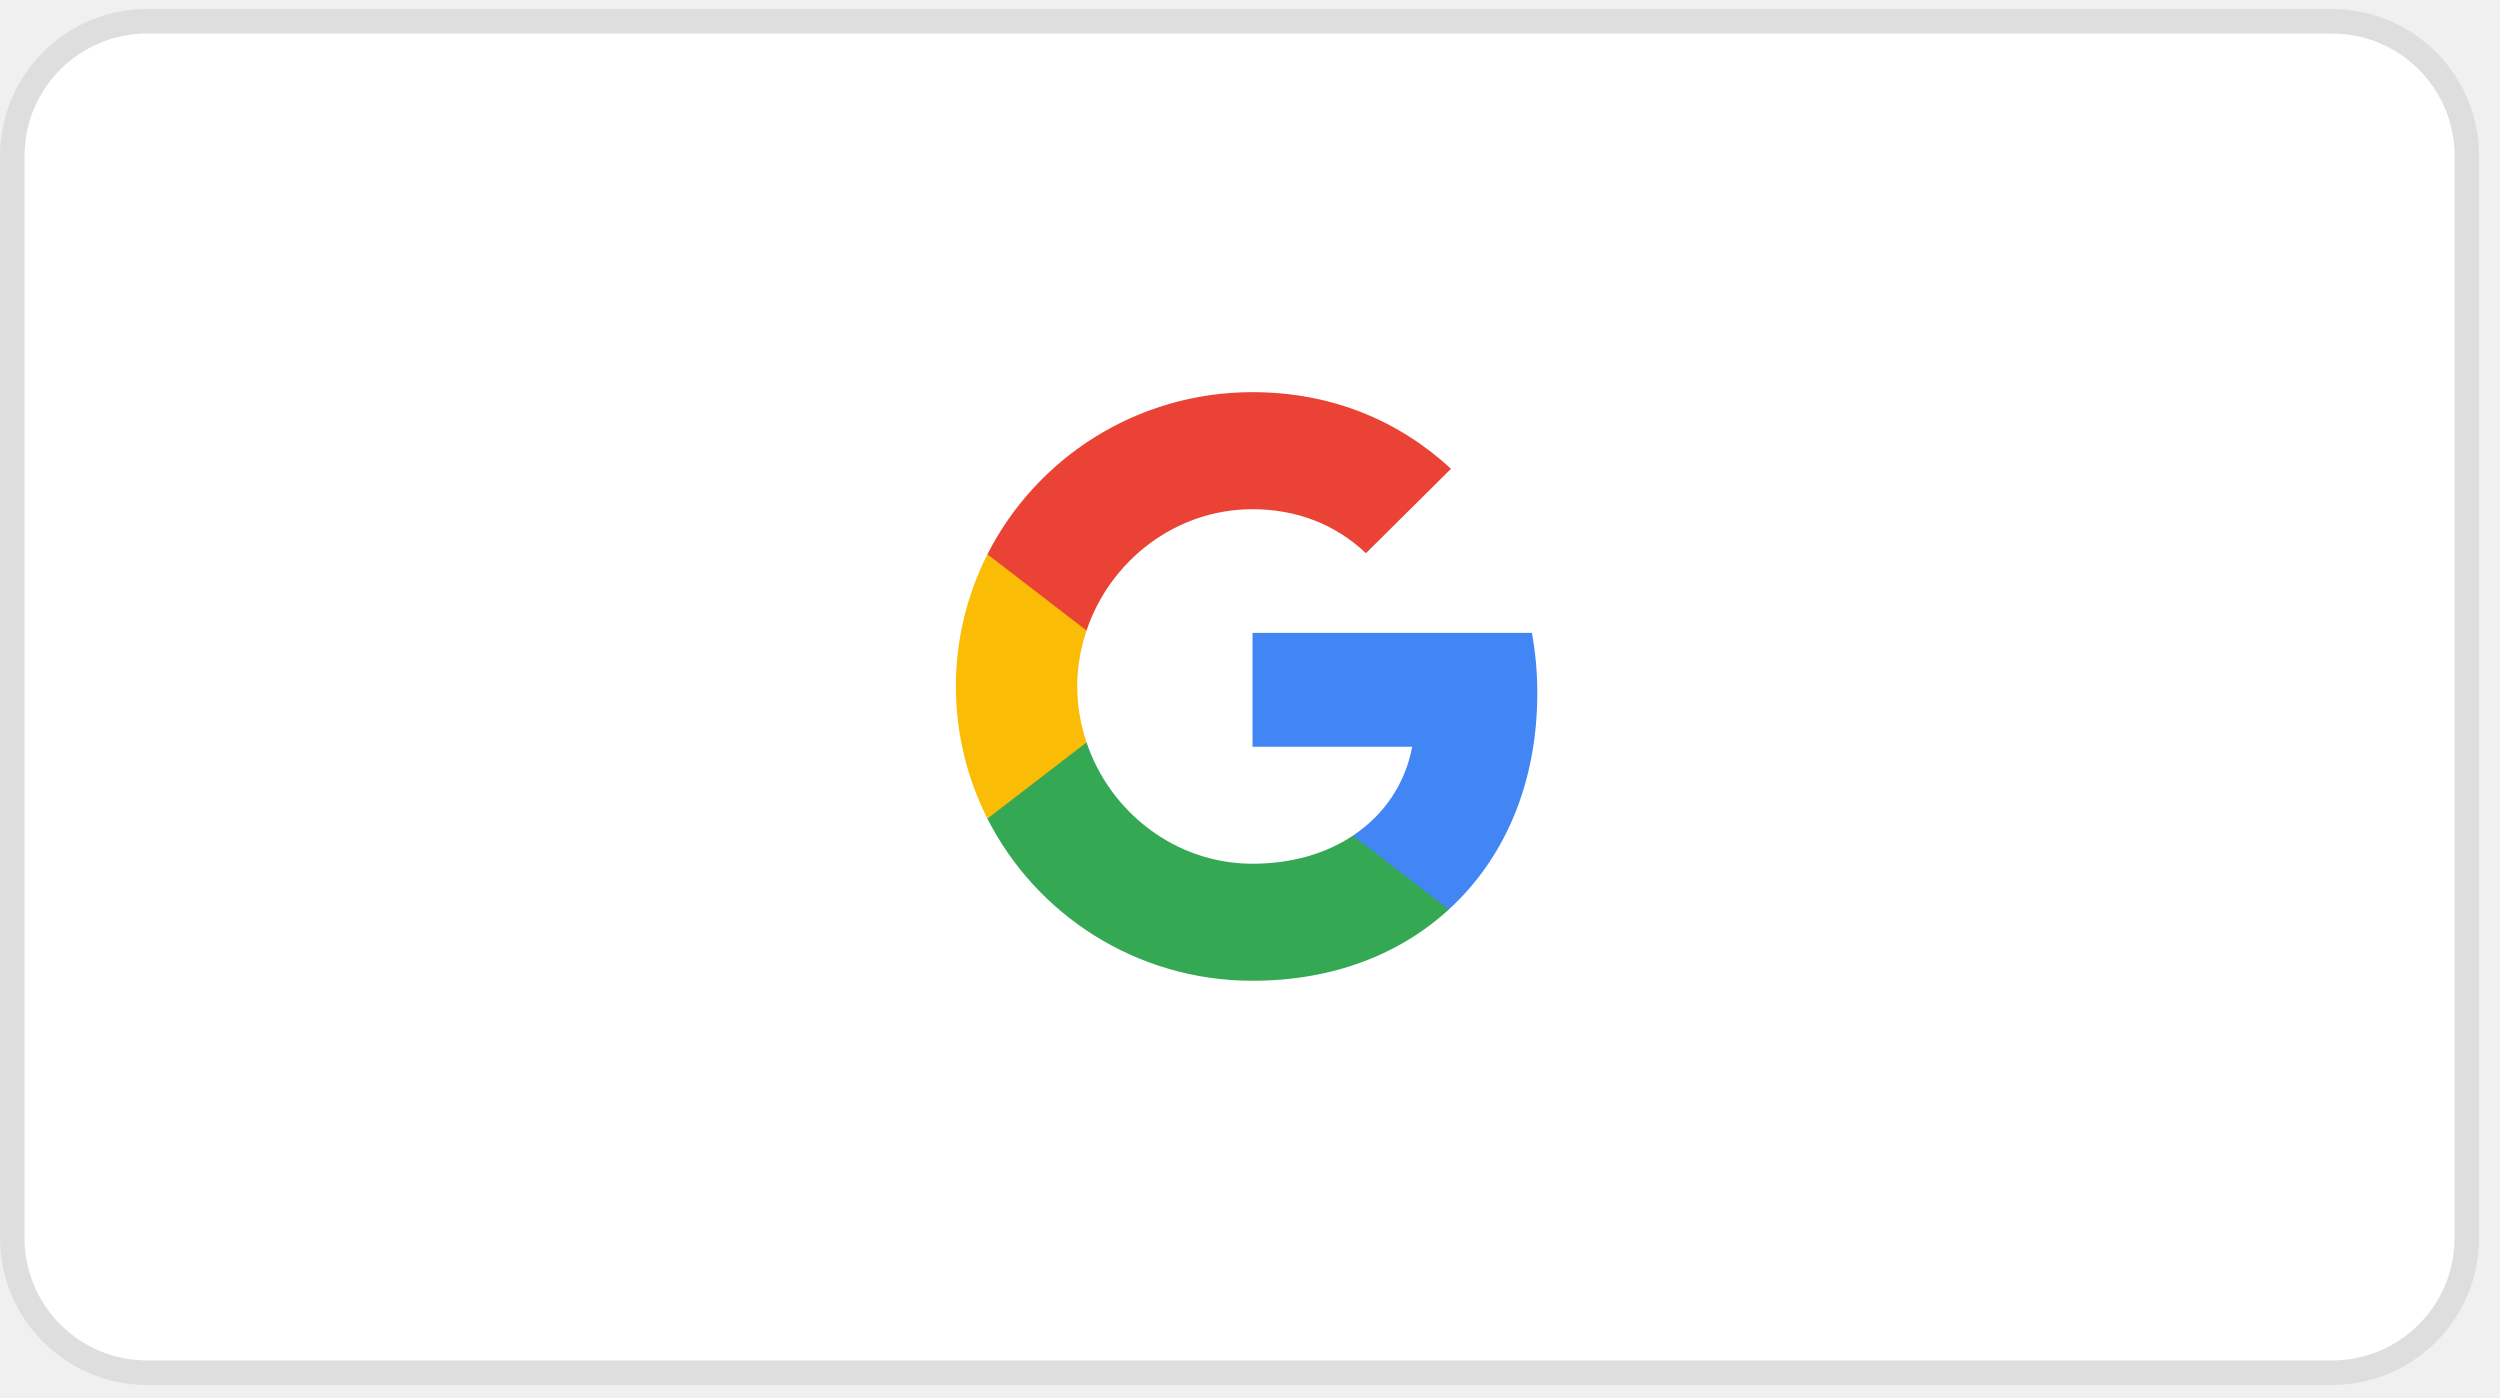
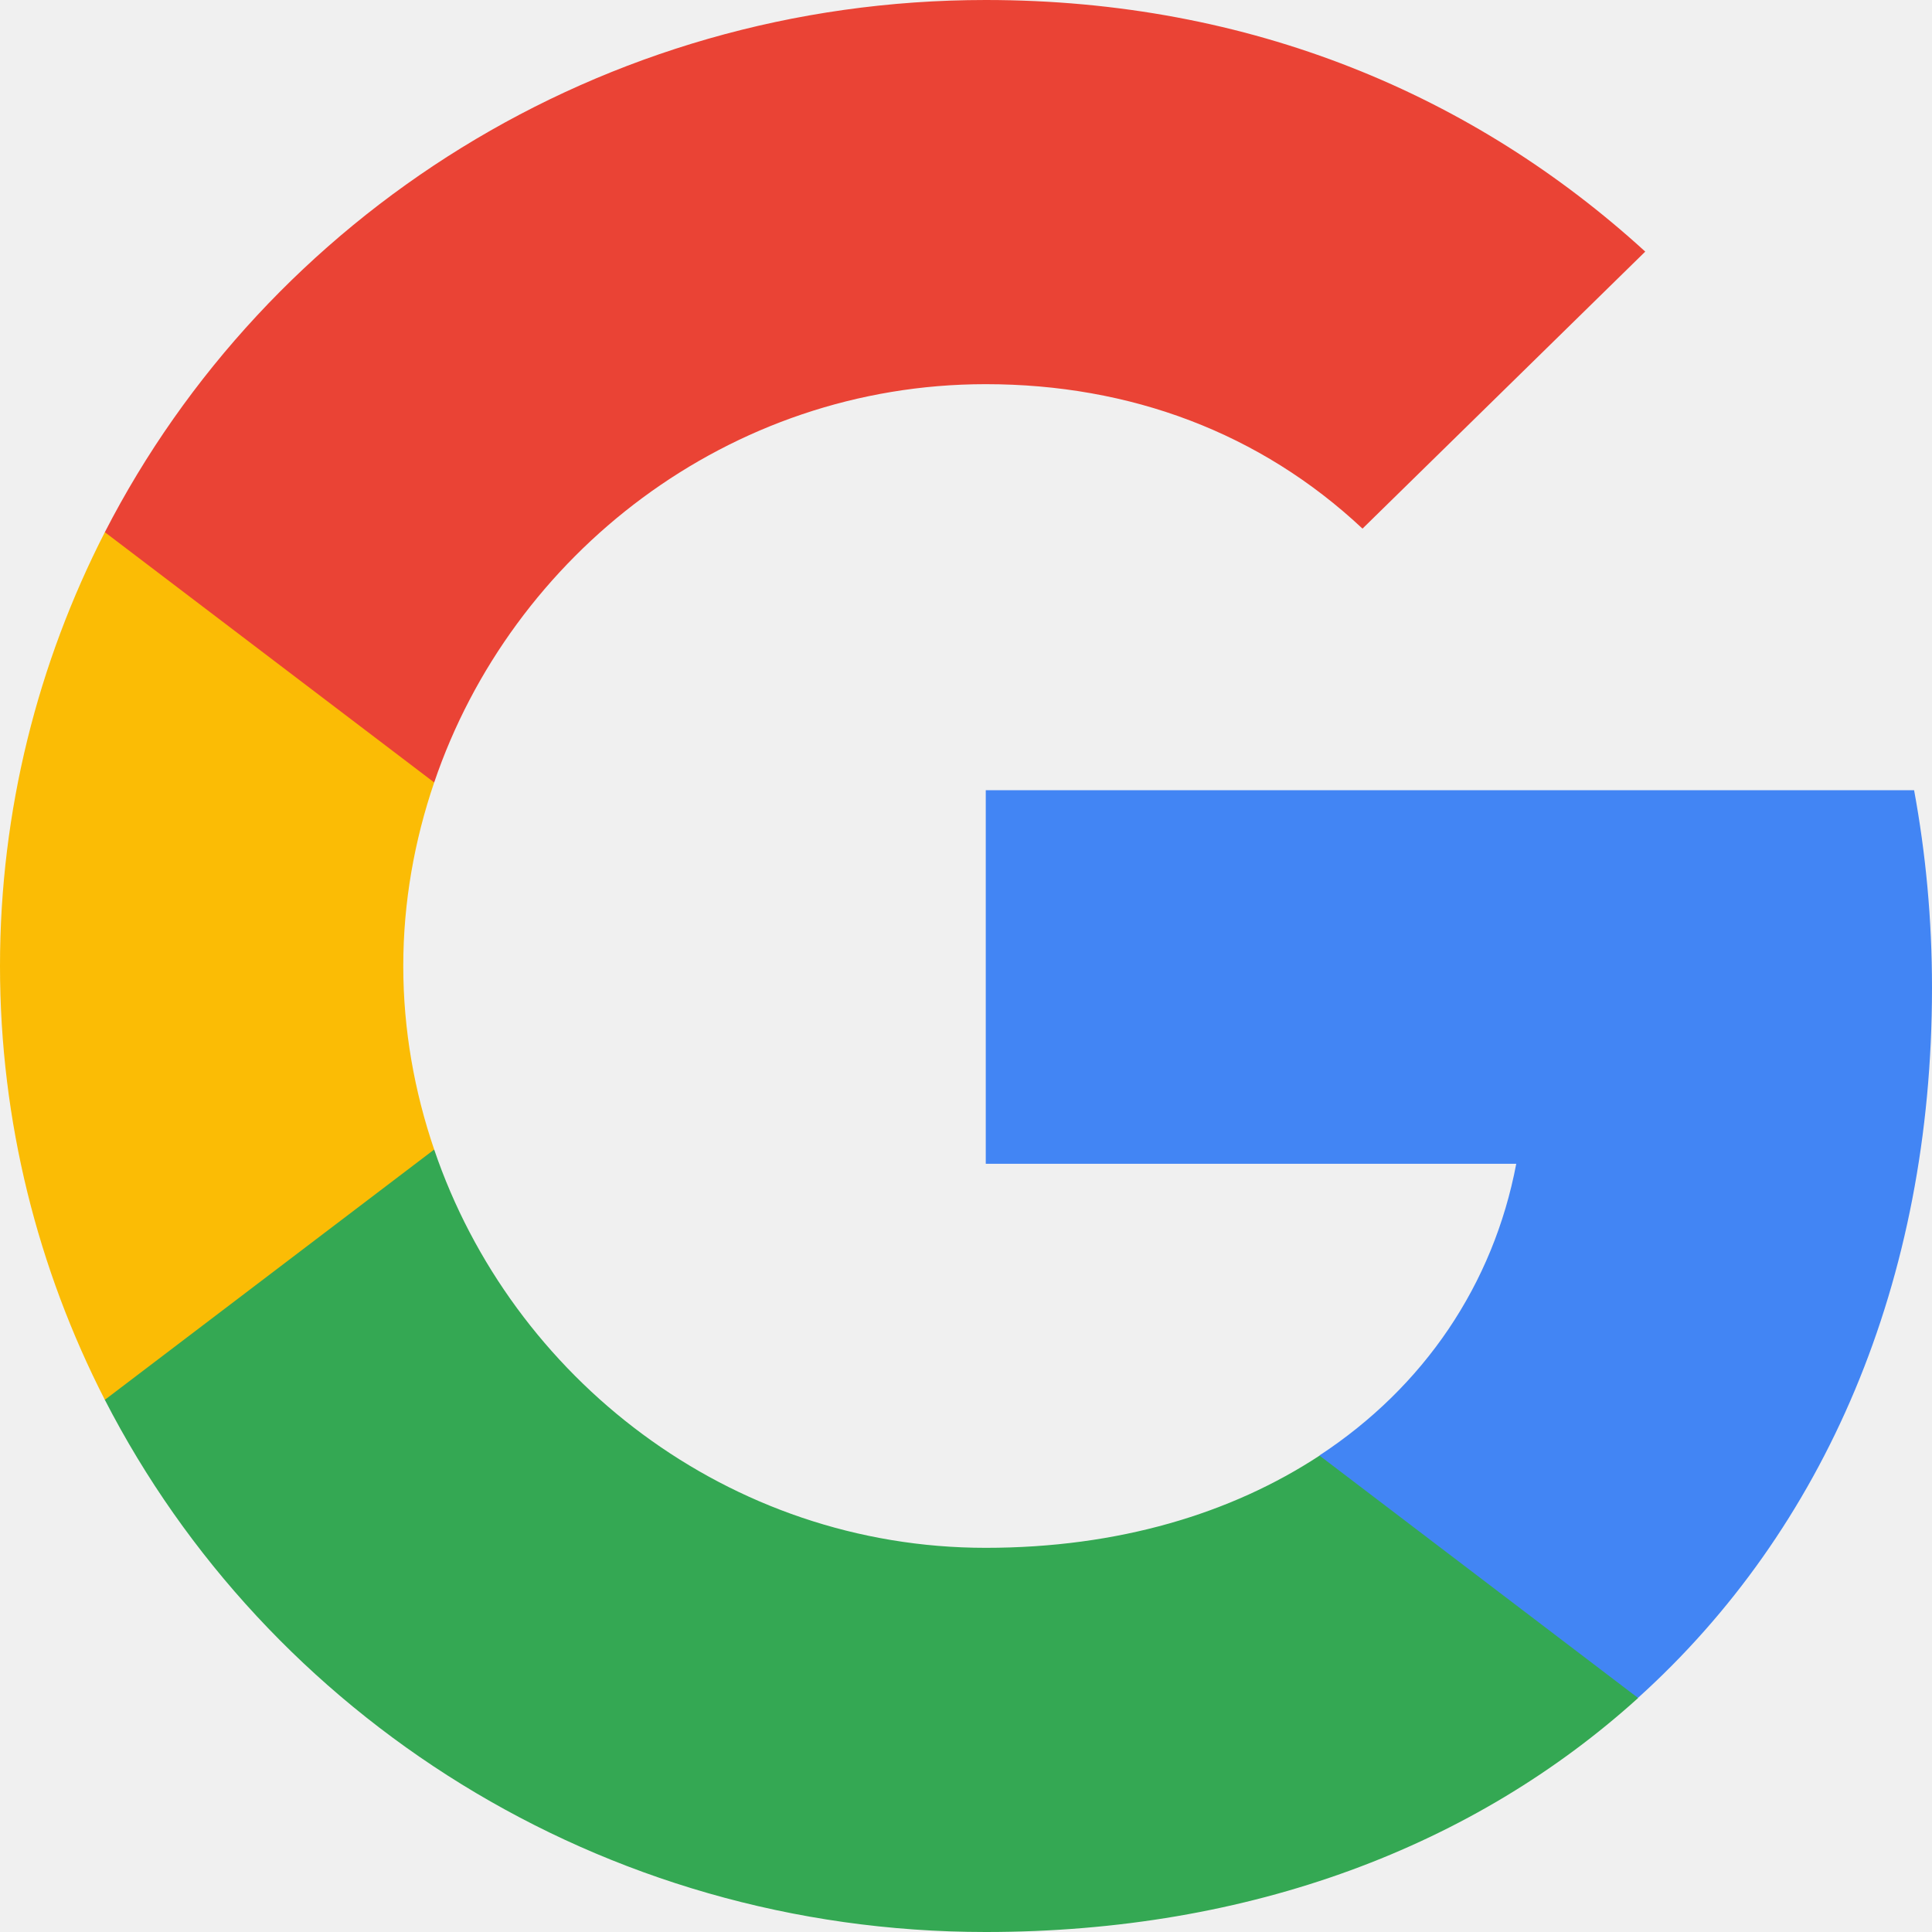
- <svg xmlns="http://www.w3.org/2000/svg" width="102" height="57" viewBox="0 0 102 57" fill="none">
-   <rect x="0.5" y="0.868" width="100.147" height="55.138" rx="5.5" fill="white" stroke="#DEDEDE" />
-   <path fill-rule="evenodd" clip-rule="evenodd" d="M62.722 28.278C62.722 27.427 62.645 26.608 62.502 25.822H51.103V30.467H57.617C57.336 31.968 56.484 33.239 55.202 34.091V37.104H59.113C61.402 35.013 62.722 31.935 62.722 28.278Z" fill="#4285F4" />
-   <path fill-rule="evenodd" clip-rule="evenodd" d="M51.103 40.015C54.371 40.015 57.111 38.94 59.113 37.106L55.202 34.094C54.118 34.814 52.731 35.24 51.103 35.24C47.951 35.24 45.283 33.128 44.331 30.29H40.287V33.401C42.279 37.325 46.372 40.015 51.103 40.015Z" fill="#34A853" />
-   <path fill-rule="evenodd" clip-rule="evenodd" d="M44.331 30.289C44.089 29.569 43.951 28.799 43.951 28.008C43.951 27.216 44.089 26.447 44.331 25.727V22.616H40.287C39.468 24.236 39 26.07 39 28.008C39 29.945 39.468 31.779 40.287 33.4L44.331 30.289Z" fill="#FBBC05" />
-   <path fill-rule="evenodd" clip-rule="evenodd" d="M51.103 20.776C52.88 20.776 54.475 21.381 55.73 22.571L59.201 19.127C57.105 17.19 54.365 16 51.103 16C46.372 16 42.279 18.691 40.287 22.615L44.331 25.726C45.283 22.888 47.951 20.776 51.103 20.776Z" fill="#EA4335" />
+ <svg xmlns="http://www.w3.org/2000/svg" width="26" height="26" viewBox="0 0 26 26" fill="none">
+   <path fill-rule="evenodd" clip-rule="evenodd" d="M26 13.293C26 12.371 25.916 11.485 25.759 10.634H13.266V15.662H20.405C20.097 17.287 19.163 18.664 17.758 19.586V22.848H22.045C24.553 20.584 26 17.252 26 13.293Z" fill="#4285F4" />
+   <path fill-rule="evenodd" clip-rule="evenodd" d="M13.265 26C16.847 26 19.85 24.836 22.045 22.851L17.758 19.589C16.57 20.369 15.05 20.83 13.265 20.83C9.81 20.83 6.886 18.543 5.843 15.47H1.411V18.838C3.594 23.087 8.08 26 13.265 26Z" fill="#34A853" />
+   <path fill-rule="evenodd" clip-rule="evenodd" d="M5.843 15.47C5.577 14.69 5.427 13.857 5.427 13C5.427 12.143 5.577 11.31 5.843 10.53V7.162H1.411C0.513 8.917 0 10.902 0 13C0 15.098 0.513 17.083 1.411 18.838L5.843 15.47Z" fill="#FBBC05" />
+   <path fill-rule="evenodd" clip-rule="evenodd" d="M13.265 5.17C15.213 5.17 16.962 5.826 18.336 7.114L22.141 3.386C19.844 1.288 16.841 0 13.265 0C8.08 0 3.594 2.913 1.411 7.162L5.843 10.53C6.886 7.457 9.81 5.17 13.265 5.17Z" fill="#EA4335" />
</svg>
